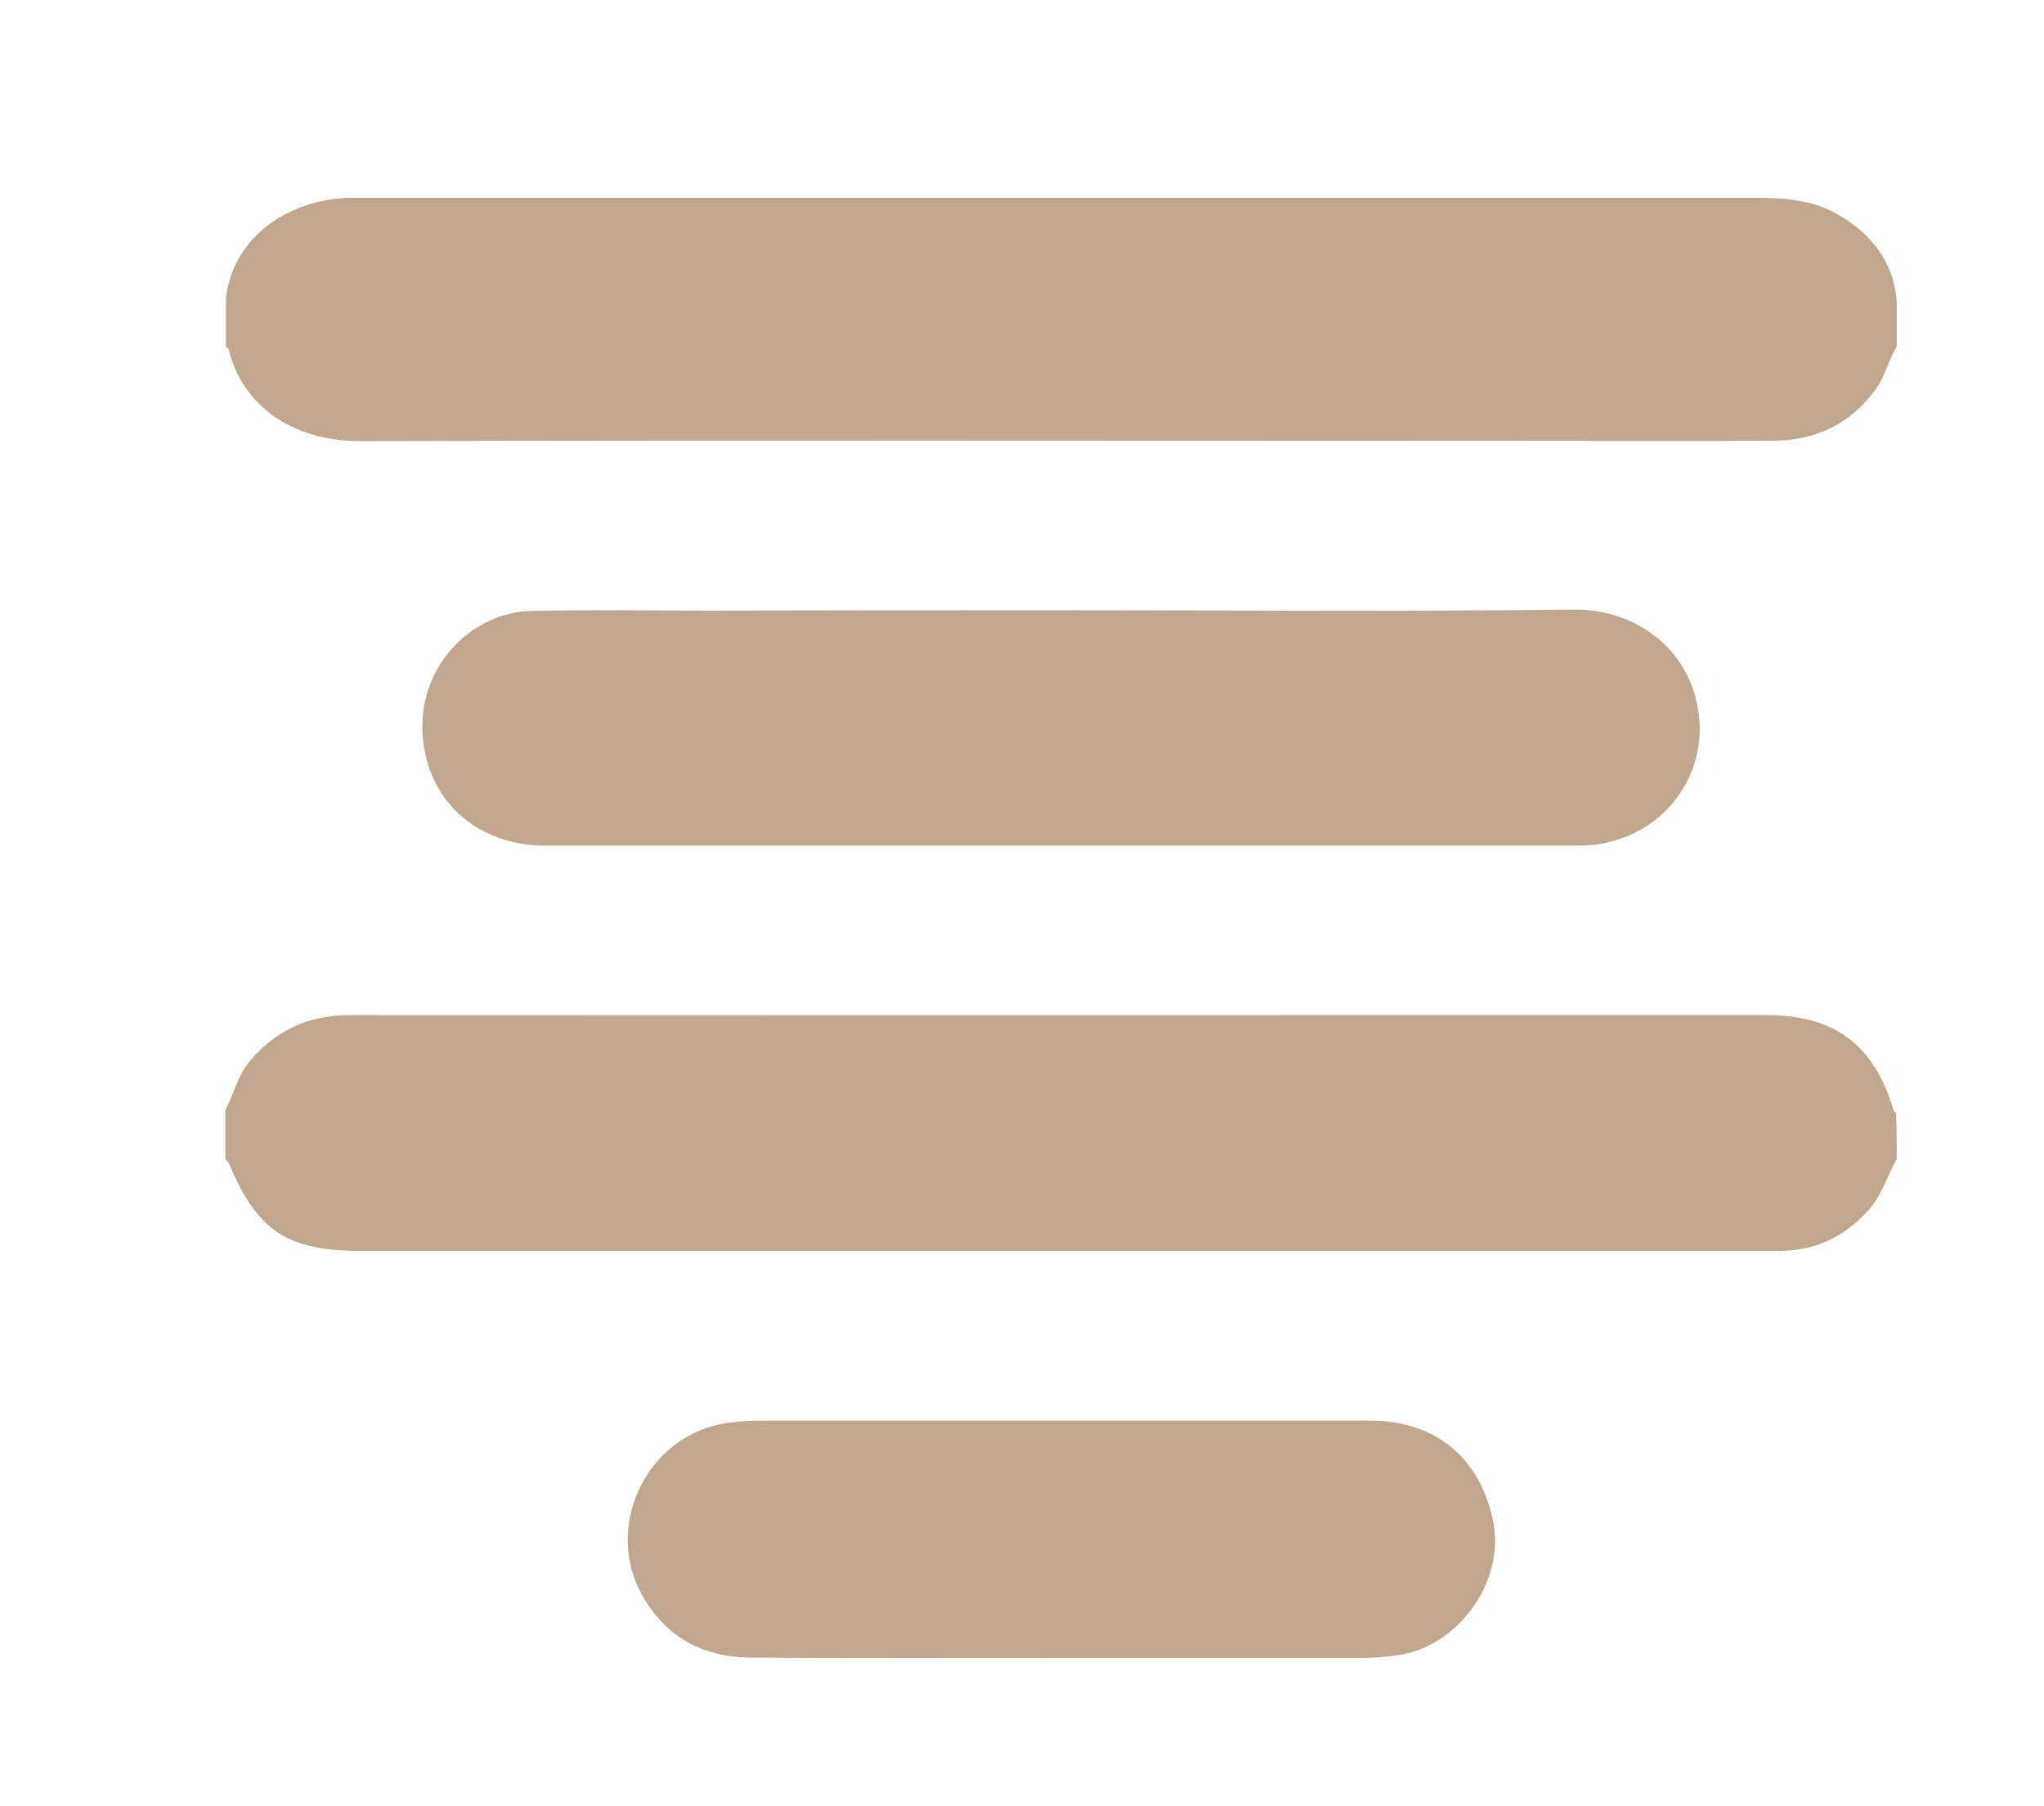
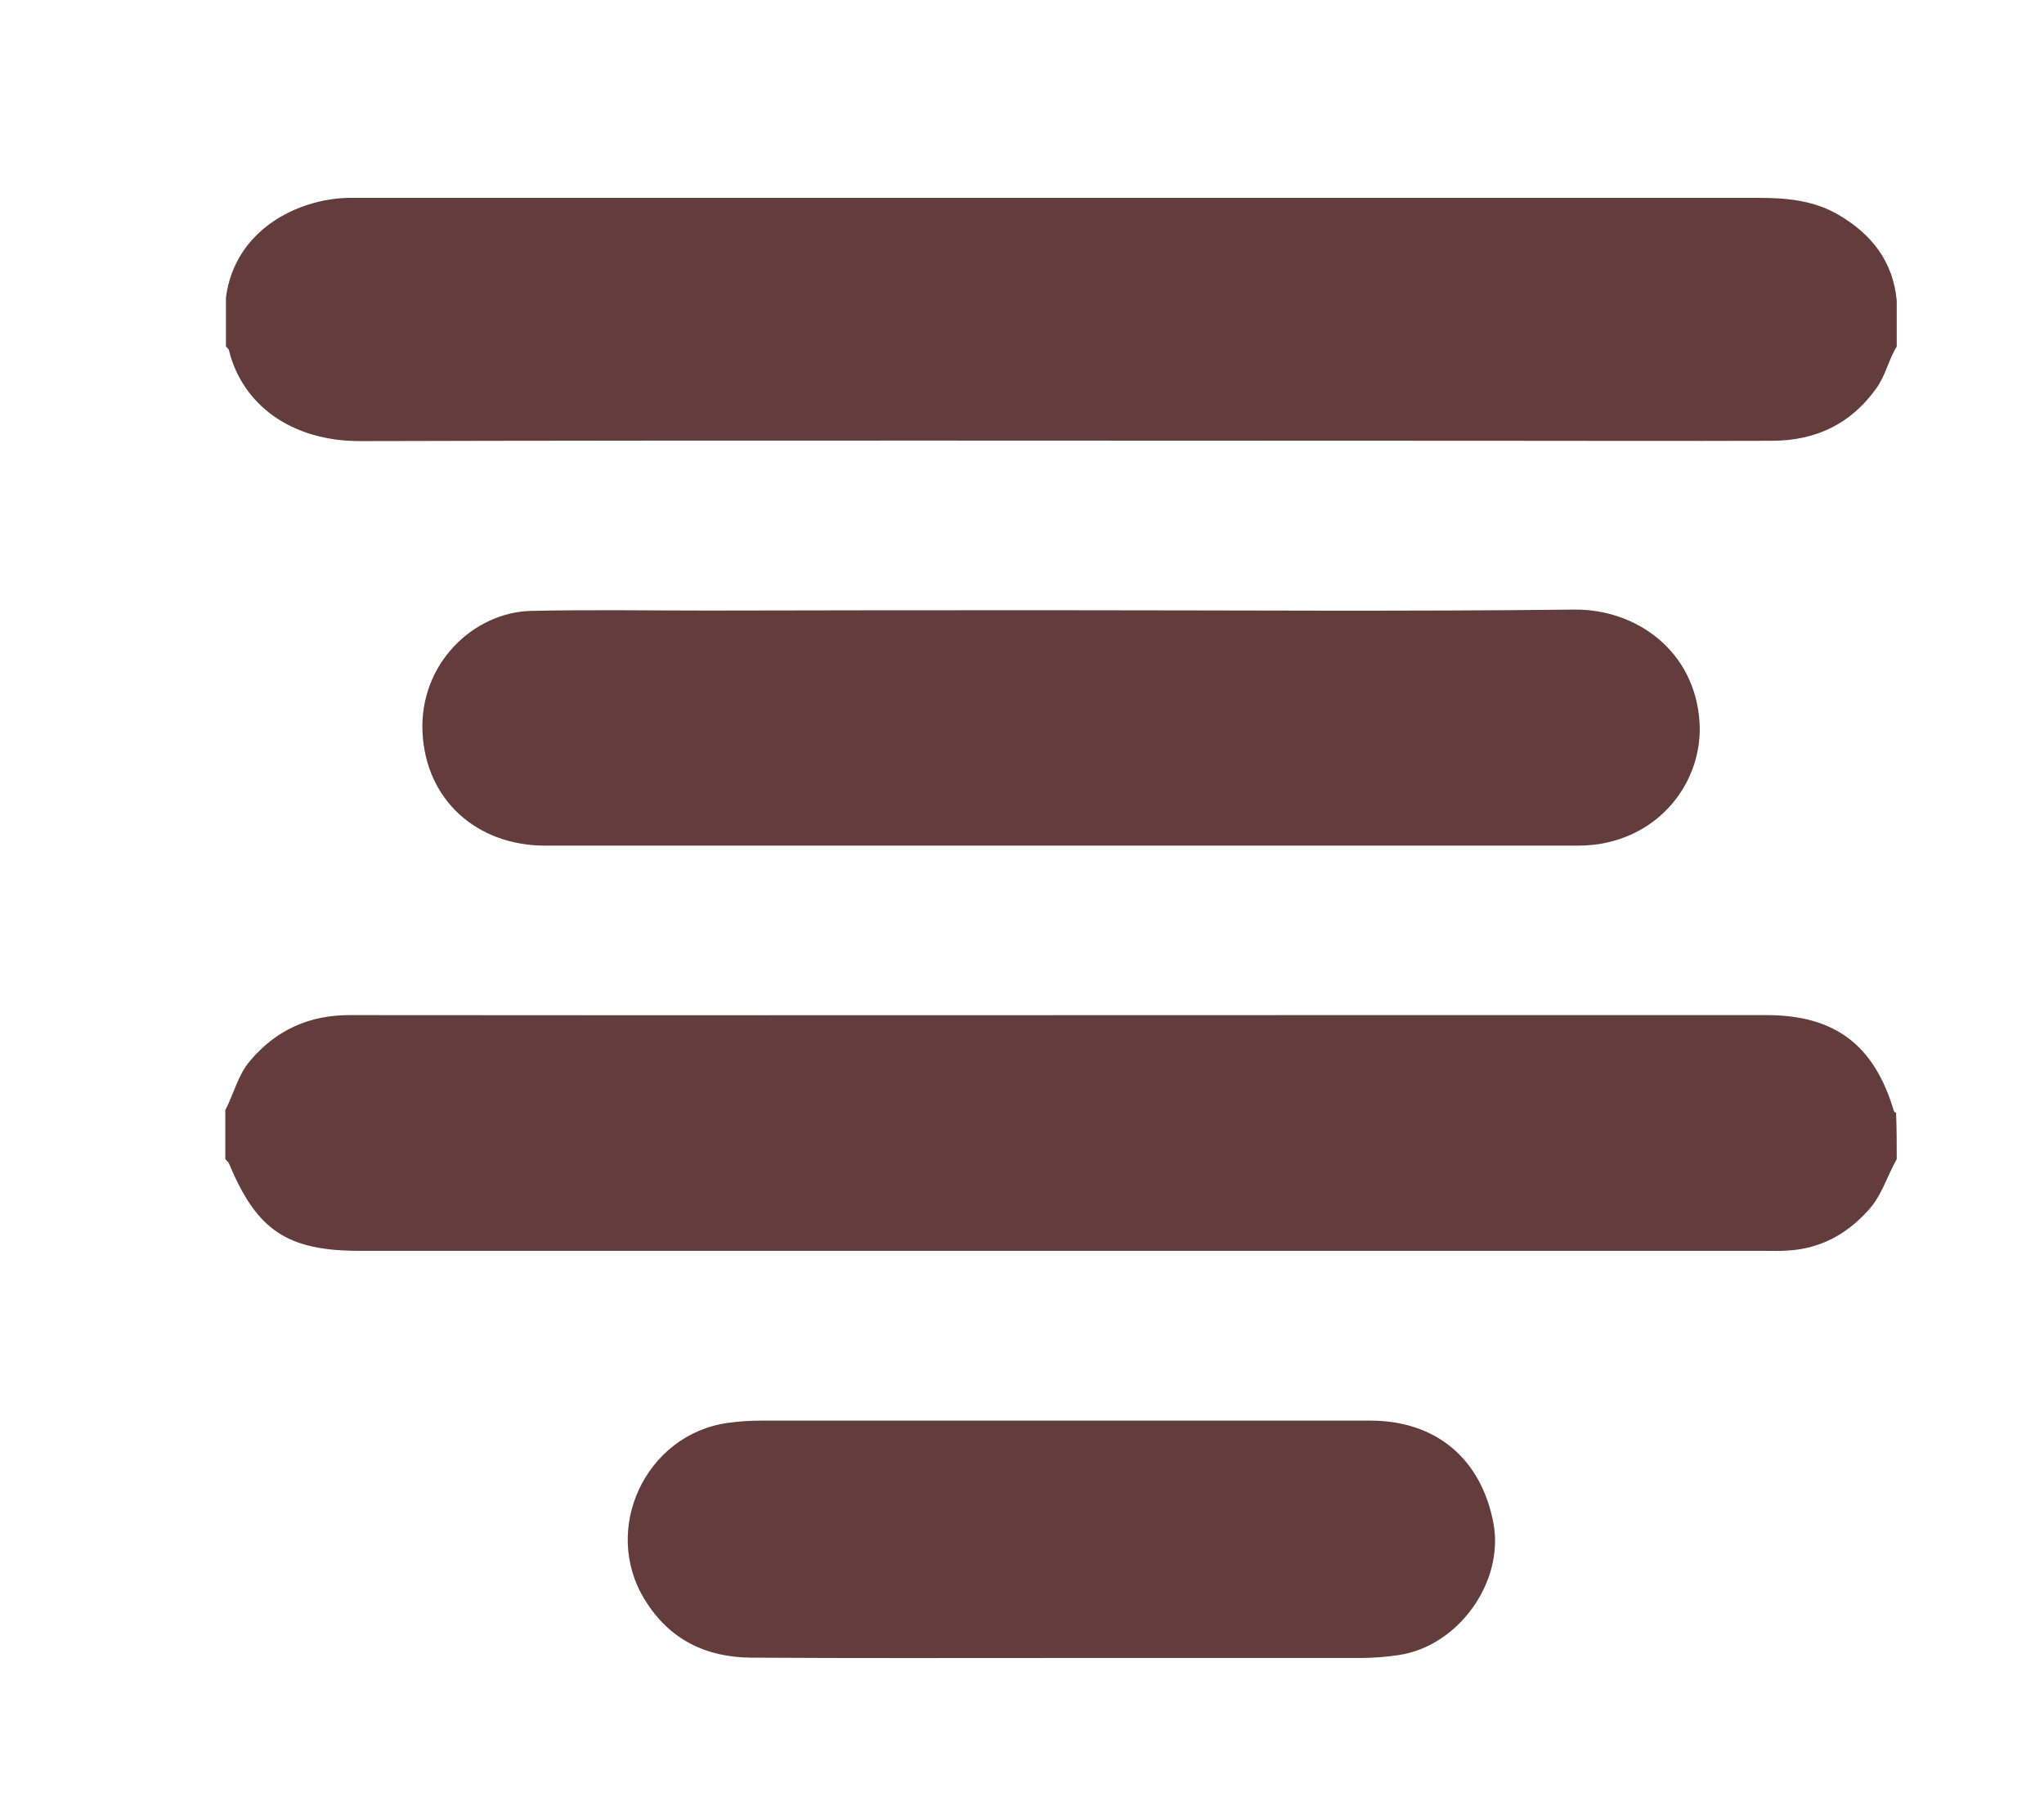
<svg xmlns="http://www.w3.org/2000/svg" version="1.1" id="Layer_1" x="0px" y="0px" viewBox="0 0 626 553" style="enable-background:new 0 0 626 553;" xml:space="preserve">
  <style type="text/css">
- 	.st0{fill:#C1A78E;}
+ 	.st0{fill:#633C3C;}
</style>
  <g>
    <g>
      <path class="st0" d="M580.9,106.1c-2.5,4.1-3.4,8.9-6.3,12.9c-7.8,10.9-18.5,15.9-31.6,16c-28.3,0.1-56.6,0-84.9,0    c-115.9,0-231.8-0.2-347.6,0.1c-21.5,0.1-36.4-11.4-40.4-27.9c-0.1-0.4-0.6-0.7-0.9-1.1c0-5,0-10,0-15    c2.7-20.6,21.8-30.2,37.6-30.5c1.5,0,3,0,4.5,0c142.5,0,285,0,427.5,0c8.4,0,16.7,0.8,24.1,5.1c10.2,5.9,16.9,14.3,18,26.4    C580.9,96.7,580.9,101.4,580.9,106.1z" />
      <path class="st0" d="M580.9,355c-3,5.3-4.6,11.3-8.9,15.9c-6.6,7.2-14.5,11.5-24.3,12.1c-2.5,0.2-5,0.1-7.5,0.1    c-143.3,0-286.7,0-430,0c-22.2,0-31.5-6.2-40-26.6c-0.2-0.6-0.8-1-1.2-1.5c0-5,0-10,0-15c2.6-4.9,3.8-10.6,7.5-15    c8-9.5,18.1-14.1,30.6-14.1c101.5,0.1,203.1,0,304.6,0c43.1,0,86.2,0,129.3,0c20.9,0,33,9.1,39,29.3c0.1,0.3,0.4,0.5,0.7,0.7    C580.9,345.6,580.9,350.3,580.9,355z" />
      <path class="st0" d="M325.2,186.9c52.3,0,104.6,0.4,156.9-0.2c18.9-0.2,37,12.5,38.4,34.5c1,16.3-9.7,32.4-27.7,36.7    c-3.2,0.8-6.5,1.1-9.9,1.1c-105.3,0-210.6,0-315.9,0c-20.9,0-36.6-13.9-37.6-34.7c-1-21,15.6-36.8,33.3-37.2c18-0.4,36-0.1,54-0.1    C252.9,186.9,289.1,186.9,325.2,186.9z" />
      <path class="st0" d="M324.5,507.8c-31.5,0-63,0.1-94.4-0.1c-13.9-0.1-25.1-5.5-32.6-17.7c-13.4-21.6,0.2-50.7,25.4-54.2    c3.5-0.5,6.9-0.7,10.4-0.7c62.1,0,124.2,0,186.4,0c20.1,0,34,11.7,37.7,31.5c3.3,18-10.8,37.6-29,40.3c-4,0.6-7.9,0.9-11.9,0.9    C385.8,507.8,355.1,507.8,324.5,507.8z" />
    </g>
  </g>
</svg>
